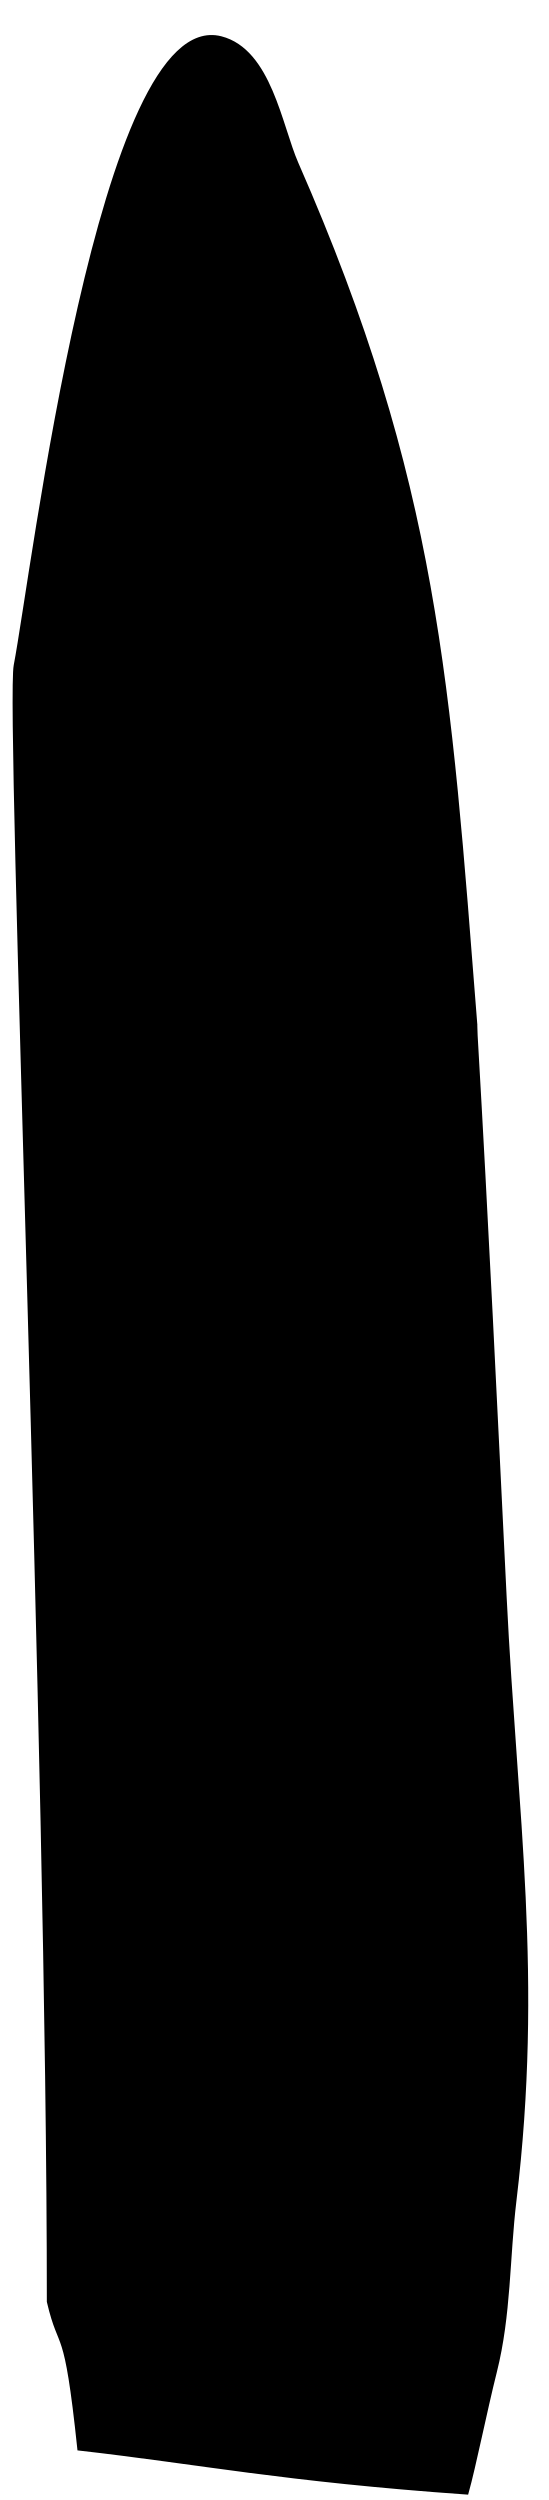
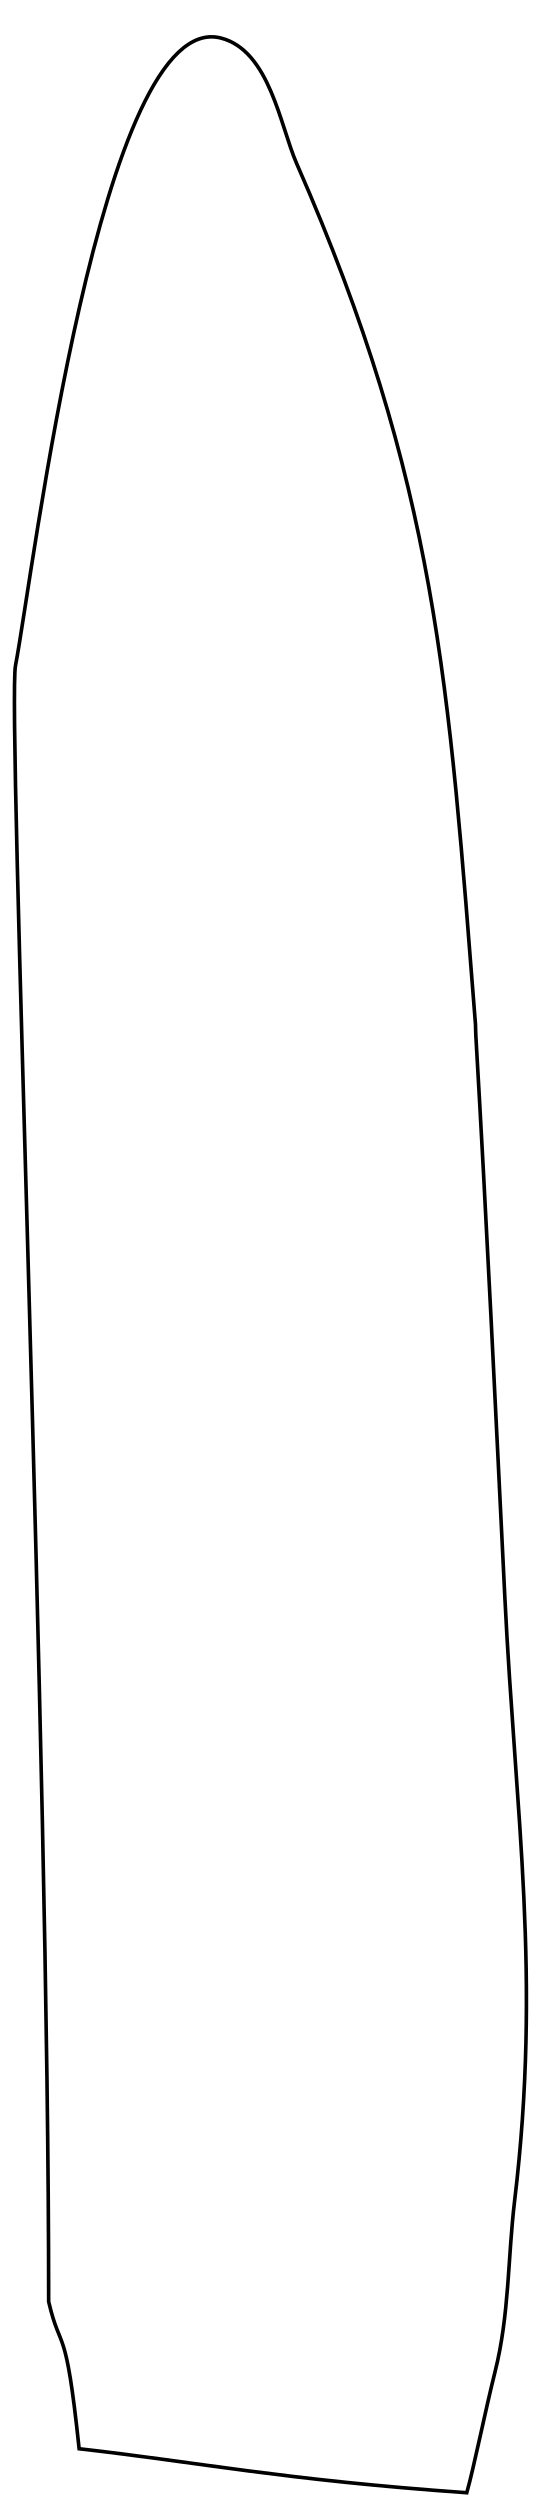
<svg xmlns="http://www.w3.org/2000/svg" version="1.1" id="P2" width="75.586mm" height="344.392mm" viewBox="306.465 172.328 75.586 344.392">
  <style type="text/css" id="style-P2">
  .outline {
    stroke: #000000;
    stroke-width: 0.5;
+         fill:none;
  }
  </style>
  <g id="P2-def" class="group P">
    <path d="m 371.971,313.509 c -3.692,-46.985 -5.28,-74.512 -24.644,-118.661 -2.254,-5.139 -3.715,-15.557 -10.43,-17.278 -16.549,-4.242 -25.877,73.896 -28.295,86.428 -1.137,5.897 4.59,150.222 4.565,225.401 1.718,7.301 2.327,2.451 4.199,20.261 16.561,1.881 28.088,4.274 53.4,6.06 1.01,-3.592 2.551,-11.307 3.9,-16.682 1.972,-7.865 1.744,-15.629 2.693,-23.553 3.692,-30.813 0.143,-52.898 -1.346,-83.082 -1.274,-25.813 -2.498,-51.619 -3.998,-77.402 -0.029,-0.497 -0.059,-1.989 -0.044,-1.492 z" id="P2-outline" class="outline" />
  </g>
</svg>
